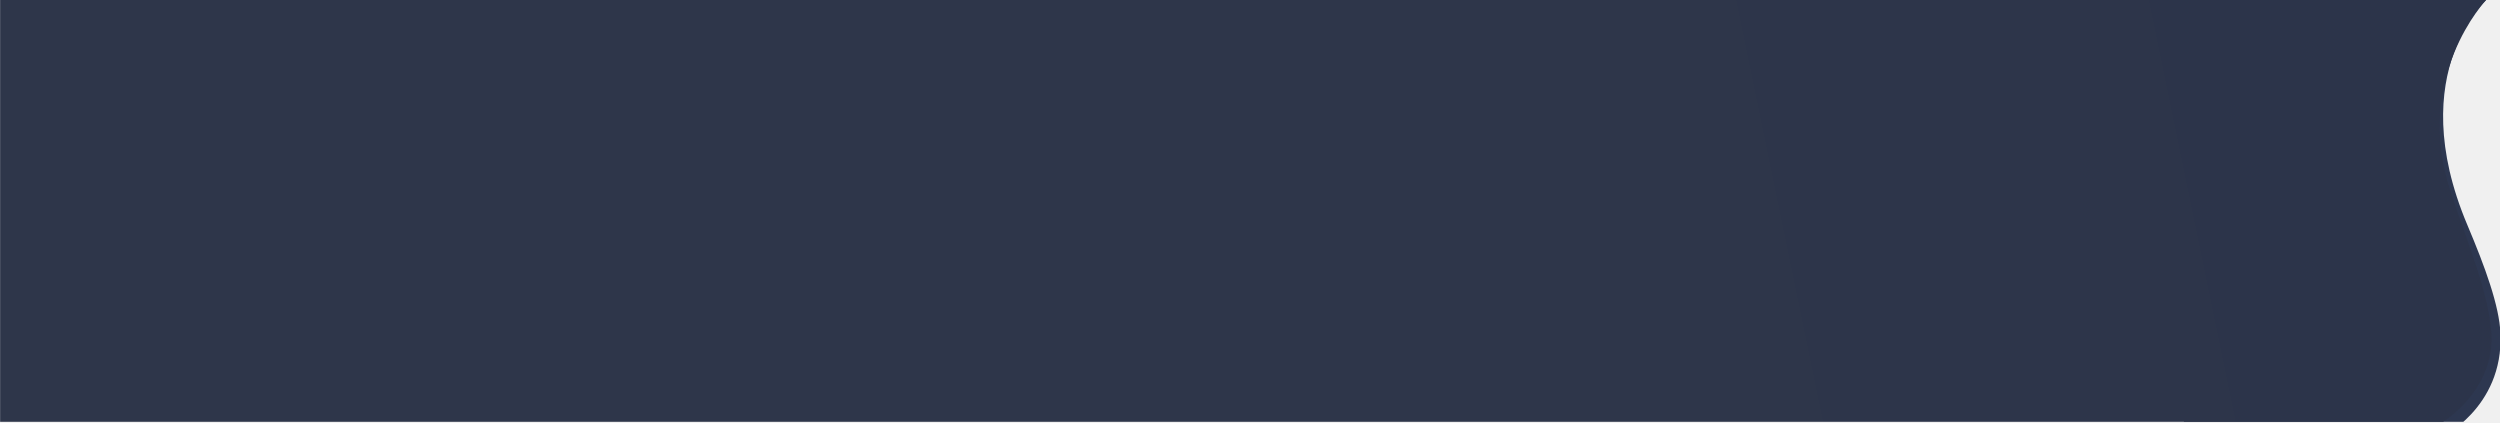
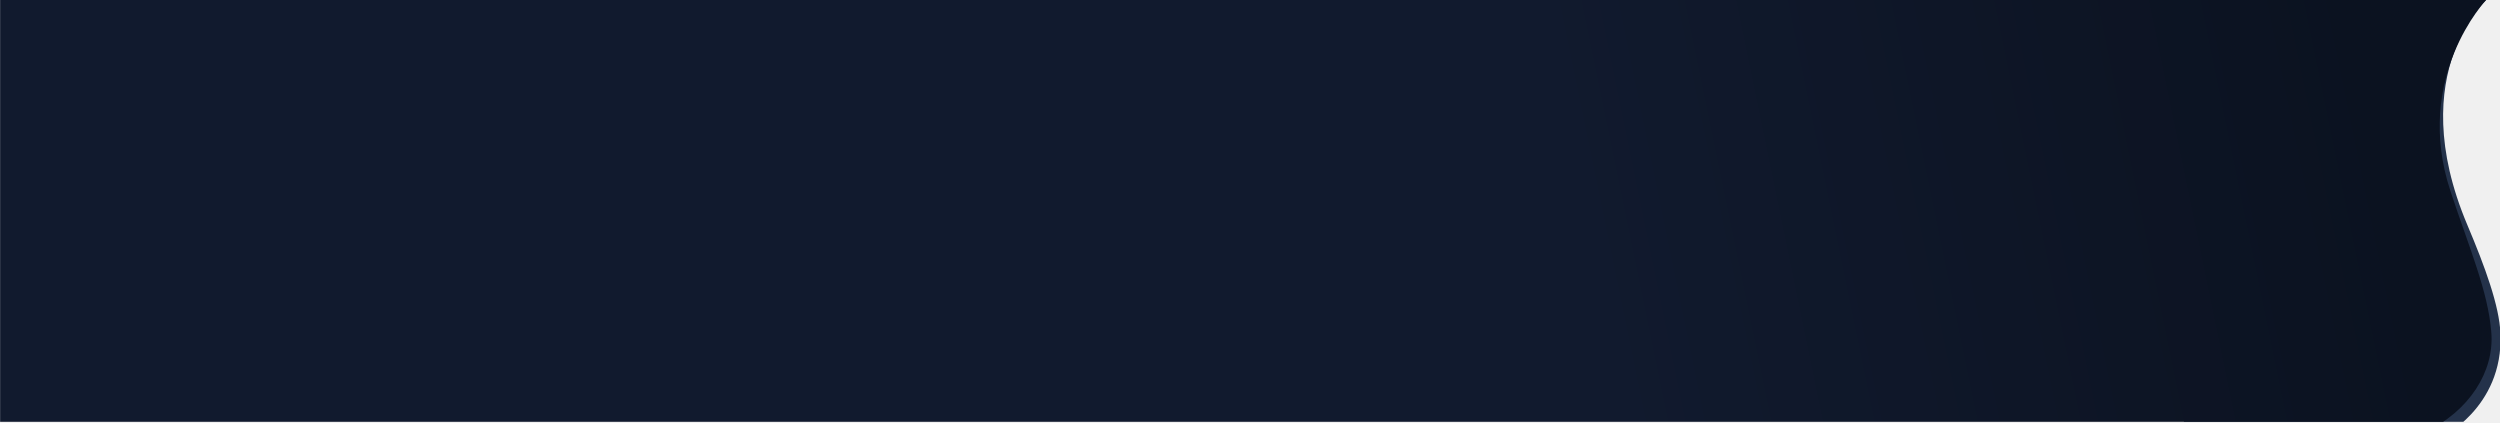
<svg xmlns="http://www.w3.org/2000/svg" width="6395" height="1080" viewBox="0 0 6395 1080">
  <defs>
    <clipPath id="clip-path">
      <rect id="Rectangle_73" data-name="Rectangle 73" width="6395" height="1079" transform="translate(-5391)" fill="#fff" />
    </clipPath>
    <linearGradient id="linear-gradient" x1="0.631" y1="0.5" x2="0.958" y2="0.488" gradientUnits="objectBoundingBox">
-       <stop offset="0" stop-color="#2e364a" />
-       <stop offset="1" stop-color="#2c344a" />
+       <stop offset="0" stop-color="#111a2e" />
+       <stop offset="1" stop-color="#0b1220" />
    </linearGradient>
    <clipPath id="clip-Web_1920_1">
      <rect width="6395" height="1080" />
    </clipPath>
  </defs>
  <g id="Web_1920_1" data-name="Web 1920 – 1" clip-path="url(#clip-Web_1920_1)">
    <g id="Mask_Group_1" data-name="Mask Group 1" transform="translate(5391)" clip-path="url(#clip-path)">
      <g id="Group_118" data-name="Group 118" transform="translate(-419.333 -1.126)">
-         <path id="Path_142" data-name="Path 142" d="M6271.734-6.176s-222.478,187.809-55.349,583.254c44.957,106.375,81.514,205.964,84.521,277,8.164,192.764-156.046,268.564-156.046,268.564l-653.53-26.8L5475.065-21.625Z" transform="translate(-4876.383)" fill="#2d3750" />
+         <path id="Path_142" data-name="Path 142" d="M6271.734-6.176s-222.478,187.809-55.349,583.254c44.957,106.375,81.514,205.964,84.521,277,8.164,192.764-156.046,268.564-156.046,268.564l-653.53-26.8L5475.065-21.625Z" transform="translate(-4876.383)" fill="#24324a" />
        <path id="Union_6" data-name="Union 6" d="M-2631.1,1081.8v-1.6H-8230.9V.022h5599.8V0h759.7s-187.845,197.448-91.626,488.844c49.167,148.9,96.309,256.289,104.683,362.118,7.979,100.852-57.98,201.711-168.644,254.286-65.858,31.29-144.552,42.382-223.028,42.383C-2441.2,1147.632-2631.1,1081.8-2631.1,1081.8Z" transform="translate(3259.524 0.803)" fill="url(#linear-gradient)" />
      </g>
    </g>
  </g>
</svg>
